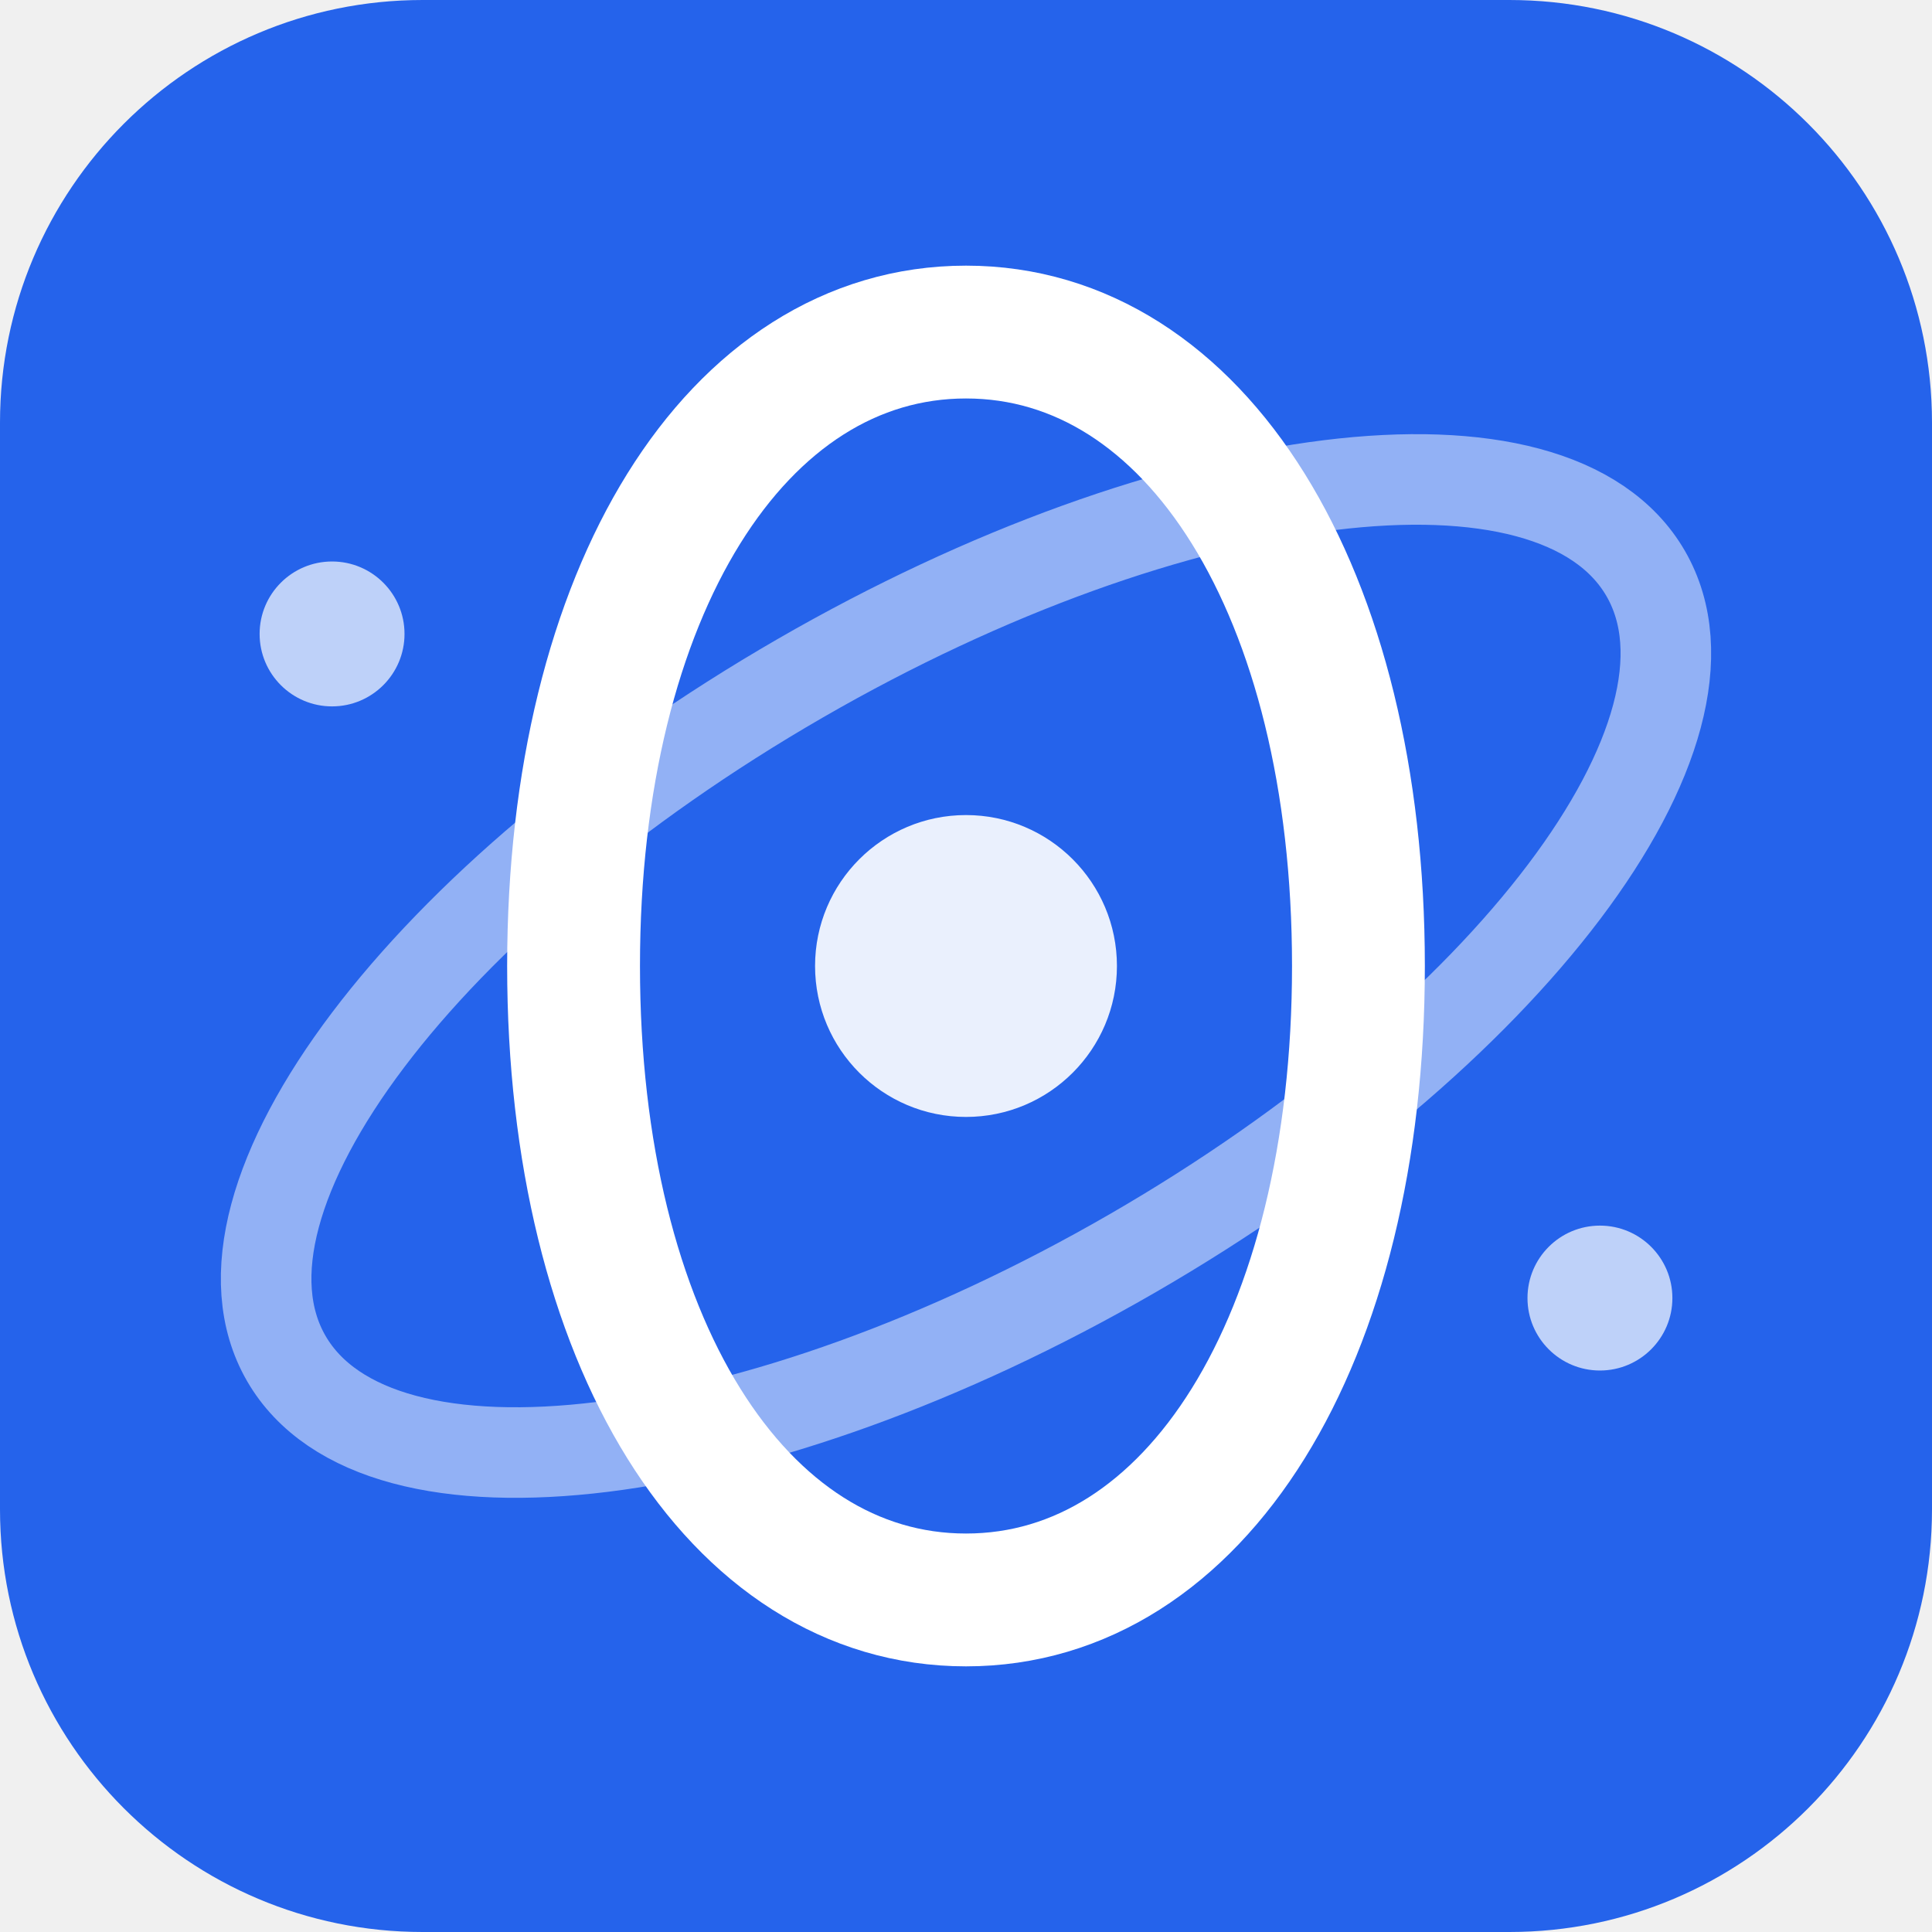
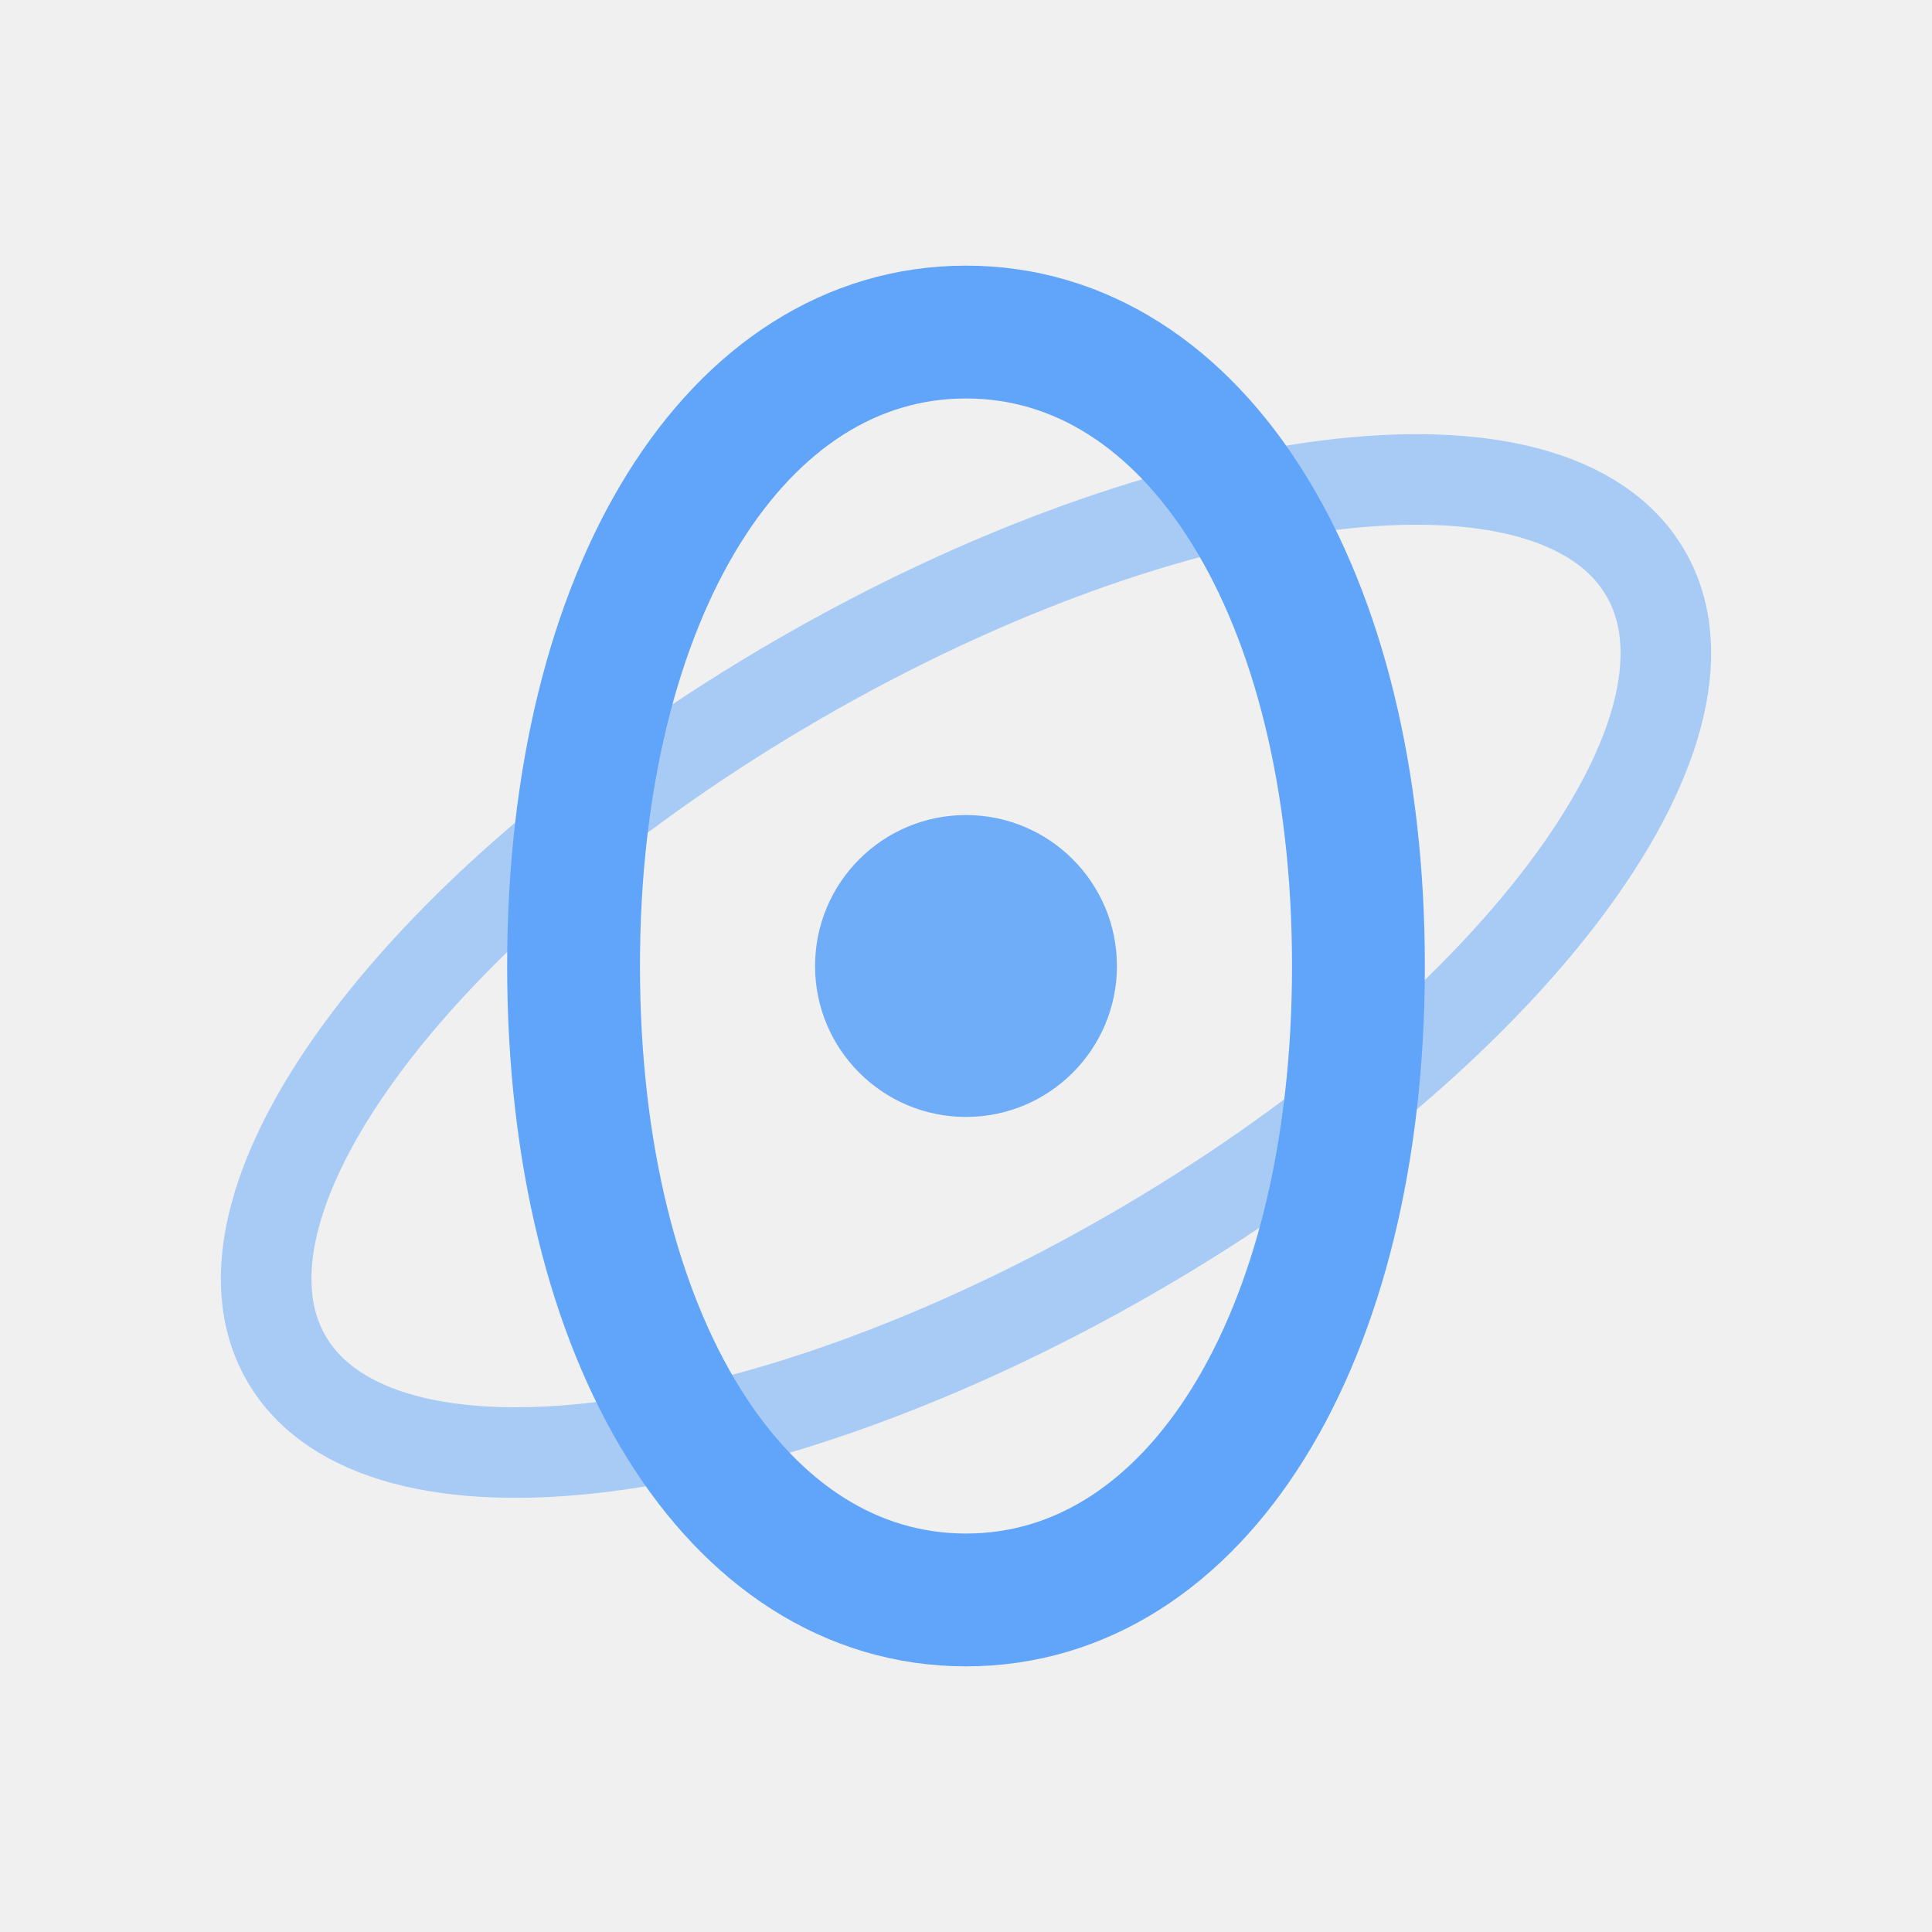
<svg xmlns="http://www.w3.org/2000/svg" viewBox="0 0 32 32" fill="none">
-   <rect width="32" height="32" rx="7" fill="#2563eb" />
-   <ellipse cx="16" cy="16" rx="13" ry="5.5" transform="rotate(-30 16 16)" stroke="white" stroke-width="1.5" fill="none" opacity="0.5" />
-   <path d="M16 5.5C12.2 5.5 9.5 9.8 9.5 16c0 6.2 2.7 10.5 6.5 10.5s6.5-4.3 6.5-10.5c0-6.2-2.7-10.5-6.5-10.5z" stroke="white" stroke-width="2.2" fill="none" />
-   <circle cx="16" cy="16" r="2.5" fill="white" opacity="0.9" />
-   <circle cx="5.5" cy="10.5" r="1.2" fill="white" opacity="0.7" />
-   <circle cx="26.5" cy="21.5" r="1.2" fill="white" opacity="0.7" />
+   <ellipse cx="16" cy="16" rx="13" ry="5.5" transform="rotate(-30 16 16)" stroke="#60a5fa" stroke-width="1.5" fill="none" opacity="0.5" />
+   <path d="M16 5.5C12.2 5.5 9.5 9.8 9.5 16c0 6.2 2.7 10.5 6.5 10.5s6.5-4.3 6.5-10.5c0-6.2-2.7-10.5-6.5-10.5z" stroke="#60a5fa" stroke-width="2.2" fill="none" />
+   <circle cx="16" cy="16" r="2.5" fill="#60a5fa" opacity="0.9" />
</svg>
